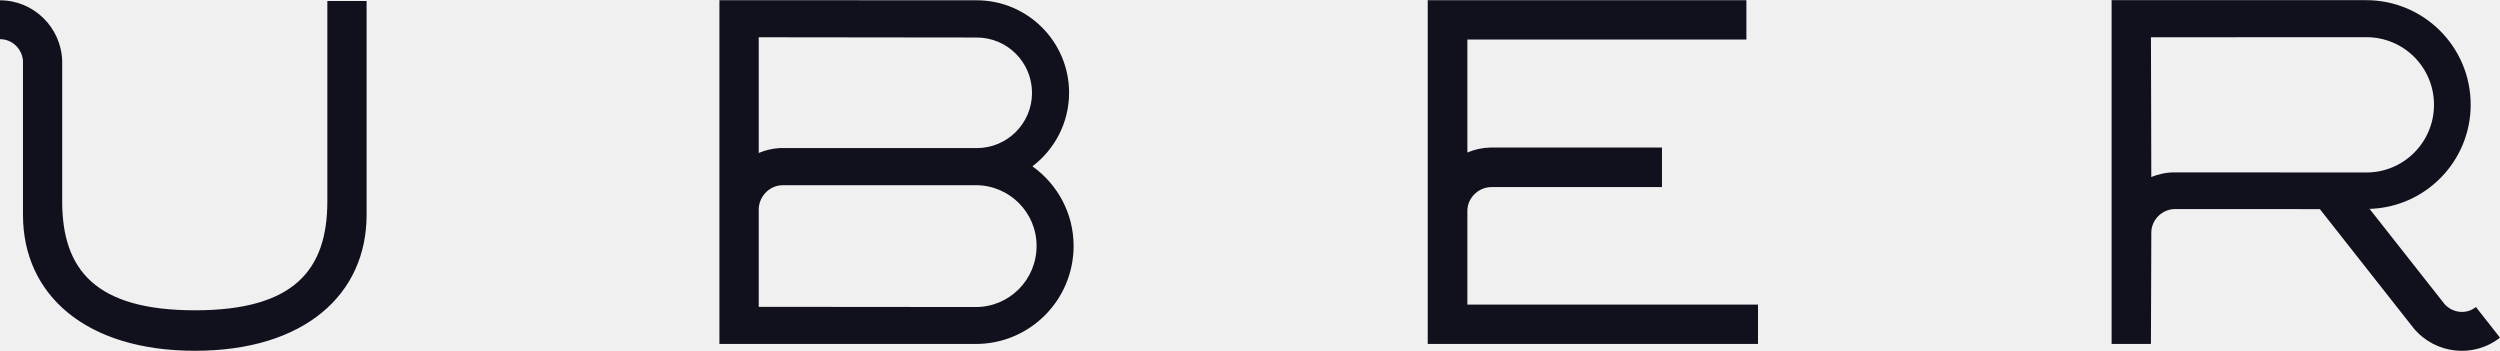
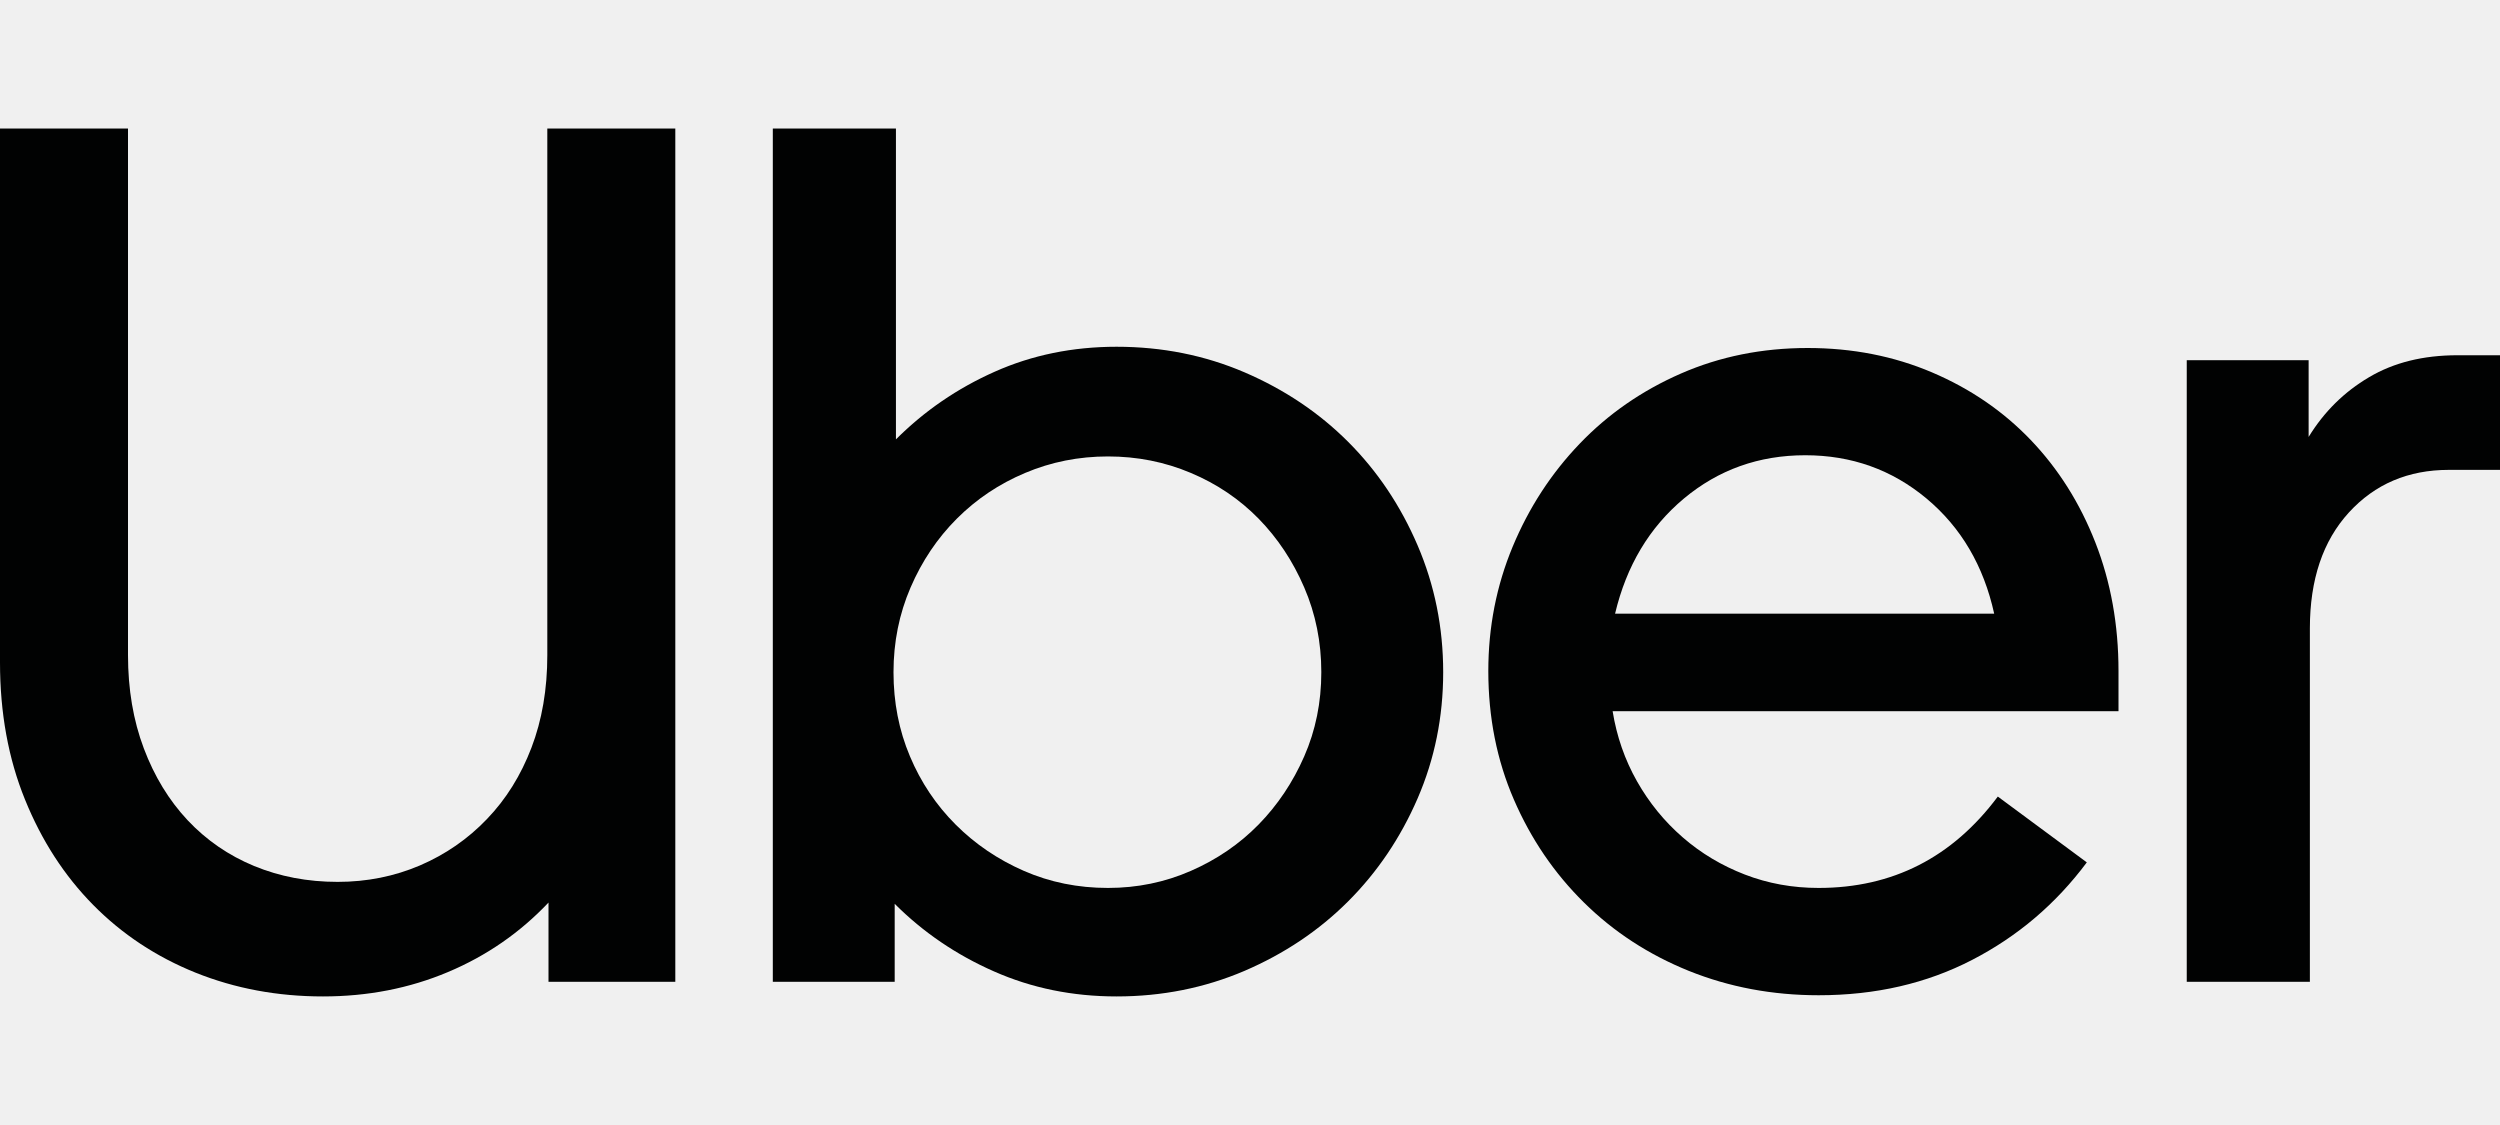
- <svg xmlns="http://www.w3.org/2000/svg" width="2500" height="351" viewBox="4.364 4.651 331.271 46.466">
-   <path d="M47.741 4.761v26.537c0 9.081-4.381 14.448-17.538 14.448-13.195 0-17.599-5.367-17.599-14.448V12.644c-.169-4.422-3.794-7.975-8.24-7.975V9.82c1.611 0 2.893 1.252 3.045 2.824v20.468c0 10.521 8.252 17.997 22.793 17.997 14.519 0 22.738-7.478 22.738-17.997V4.761h-5.199zM198.803 44.995V32.562c0-1.707 1.451-3.109 3.133-3.143h22.654V24.18h-22.732a8.233 8.233 0 0 0-3.055.658V9.864h36.973V4.651h-42.225v45.556h43.762v-5.212h-38.51zM292.529 27.469c-1.1 0-2.139.225-3.1.616l-.045-18.518 28.545-.011a8.944 8.944 0 0 1 8.961 8.955c0 4.955-4.006 8.974-8.961 8.974l-25.4-.016zm39.916 17.843c-1.254 1.006-3.039.804-4.127-.352l-9.965-12.652c7.441-.229 13.397-6.327 13.397-13.809 0-7.658-6.203-13.849-13.851-13.849H284.17v45.557h5.211l.051-14.843c.057-1.654 1.455-3.032 3.147-3.032l19.185.005 12.463 15.827c2.869 3.39 7.906 3.955 11.406 1.204l-3.188-4.056zM133.661 45.312l-28.76-.025V32.365c.021-1.725 1.453-3.192 3.165-3.192l25.596-.006c4.46 0 8.059 3.61 8.059 8.048-.001 4.488-3.6 8.097-8.06 8.097m-28.76-35.745l28.892.033c4.048 0 7.323 3.285 7.323 7.34 0 4.032-3.274 7.312-7.323 7.312h-26.161a8.374 8.374 0 0 0-2.731.647V9.567zm36.27 17.1c2.934-2.234 4.856-5.756 4.856-9.749 0-6.752-5.483-12.251-12.251-12.251l-34.083-.016v45.556h33.968c7.164 0 12.964-5.812 12.964-12.992 0-4.351-2.159-8.192-5.454-10.548" fill="#10111c" />
+ <svg xmlns="http://www.w3.org/2000/svg" width="40" height="18" viewBox="0 0 40 18" fill="none">
+   <g clip-path="url(#clip0)">
+     <path d="M2.301 11.974C2.47 12.423 2.704 12.806 3.003 13.125C3.303 13.443 3.657 13.687 4.066 13.856C4.476 14.025 4.921 14.11 5.402 14.11C5.87 14.11 6.309 14.022 6.719 13.847C7.128 13.671 7.486 13.424 7.791 13.105C8.097 12.787 8.334 12.406 8.503 11.964C8.672 11.522 8.757 11.028 8.757 10.482V2.057H10.805V15.709H8.776V14.441C8.321 14.922 7.785 15.293 7.167 15.553C6.55 15.813 5.883 15.943 5.168 15.943C4.44 15.943 3.761 15.816 3.13 15.563C2.5 15.309 1.954 14.948 1.492 14.48C1.03 14.012 0.666 13.45 0.4 12.793C0.133 12.137 0 11.405 0 10.599V2.057H2.048V10.482C2.048 11.028 2.132 11.526 2.301 11.974Z" fill="#010202" />
+     <path d="M14.335 2.057V7.03C14.79 6.575 15.316 6.214 15.914 5.948C16.512 5.681 17.163 5.548 17.865 5.548C18.593 5.548 19.275 5.684 19.912 5.957C20.549 6.231 21.102 6.601 21.57 7.069C22.038 7.537 22.409 8.09 22.682 8.727C22.955 9.364 23.091 10.04 23.091 10.755C23.091 11.47 22.955 12.143 22.682 12.774C22.409 13.404 22.038 13.954 21.57 14.422C21.102 14.89 20.549 15.26 19.912 15.534C19.275 15.806 18.593 15.943 17.865 15.943C17.162 15.943 16.509 15.81 15.905 15.543C15.3 15.277 14.77 14.916 14.315 14.461V15.709H12.365V2.057H14.335ZM14.559 12.101C14.734 12.517 14.978 12.881 15.29 13.193C15.602 13.505 15.966 13.752 16.382 13.934C16.798 14.116 17.247 14.207 17.728 14.207C18.196 14.207 18.638 14.116 19.054 13.934C19.47 13.752 19.831 13.505 20.137 13.193C20.442 12.881 20.686 12.517 20.868 12.101C21.05 11.685 21.141 11.236 21.141 10.755C21.141 10.274 21.05 9.822 20.868 9.4C20.686 8.977 20.442 8.61 20.137 8.298C19.831 7.986 19.47 7.742 19.054 7.567C18.638 7.391 18.196 7.303 17.728 7.303C17.26 7.303 16.818 7.391 16.402 7.567C15.986 7.742 15.622 7.986 15.31 8.298C14.998 8.61 14.751 8.977 14.569 9.4C14.387 9.822 14.296 10.274 14.296 10.755C14.296 11.236 14.383 11.685 14.559 12.101Z" fill="#010202" />
+     <path d="M24.203 8.746C24.463 8.122 24.82 7.573 25.276 7.098C25.73 6.624 26.27 6.25 26.894 5.977C27.518 5.704 28.195 5.568 28.923 5.568C29.638 5.568 30.301 5.698 30.912 5.958C31.523 6.218 32.05 6.578 32.492 7.04C32.934 7.502 33.278 8.048 33.525 8.678C33.772 9.309 33.896 9.995 33.896 10.736V11.379H25.802C25.867 11.783 25.997 12.156 26.192 12.501C26.387 12.845 26.631 13.144 26.924 13.398C27.216 13.652 27.548 13.85 27.918 13.993C28.289 14.136 28.682 14.207 29.098 14.207C30.281 14.207 31.237 13.72 31.965 12.745L33.389 13.798C32.895 14.461 32.284 14.981 31.555 15.358C30.827 15.735 30.008 15.924 29.098 15.924C28.357 15.924 27.665 15.793 27.021 15.534C26.378 15.274 25.818 14.909 25.344 14.441C24.869 13.973 24.495 13.424 24.222 12.793C23.949 12.163 23.813 11.477 23.813 10.736C23.813 10.034 23.943 9.371 24.203 8.746ZM26.943 7.976C26.39 8.438 26.023 9.052 25.841 9.819H31.907C31.738 9.052 31.377 8.438 30.824 7.976C30.271 7.515 29.625 7.284 28.884 7.284C28.142 7.284 27.496 7.515 26.943 7.976Z" fill="#010202" />
+     <path d="M37.582 8.2C37.166 8.655 36.958 9.273 36.958 10.053V15.709H34.988V5.763H36.938V6.991C37.185 6.588 37.507 6.27 37.904 6.036C38.3 5.801 38.771 5.684 39.318 5.684H40V7.518H39.181C38.531 7.518 37.998 7.745 37.582 8.2Z" fill="#010202" />
+   </g>
+   <defs>
+     <clipPath id="clip0">
+       <rect width="40" height="18" fill="white" />
+     </clipPath>
+   </defs>
</svg>
